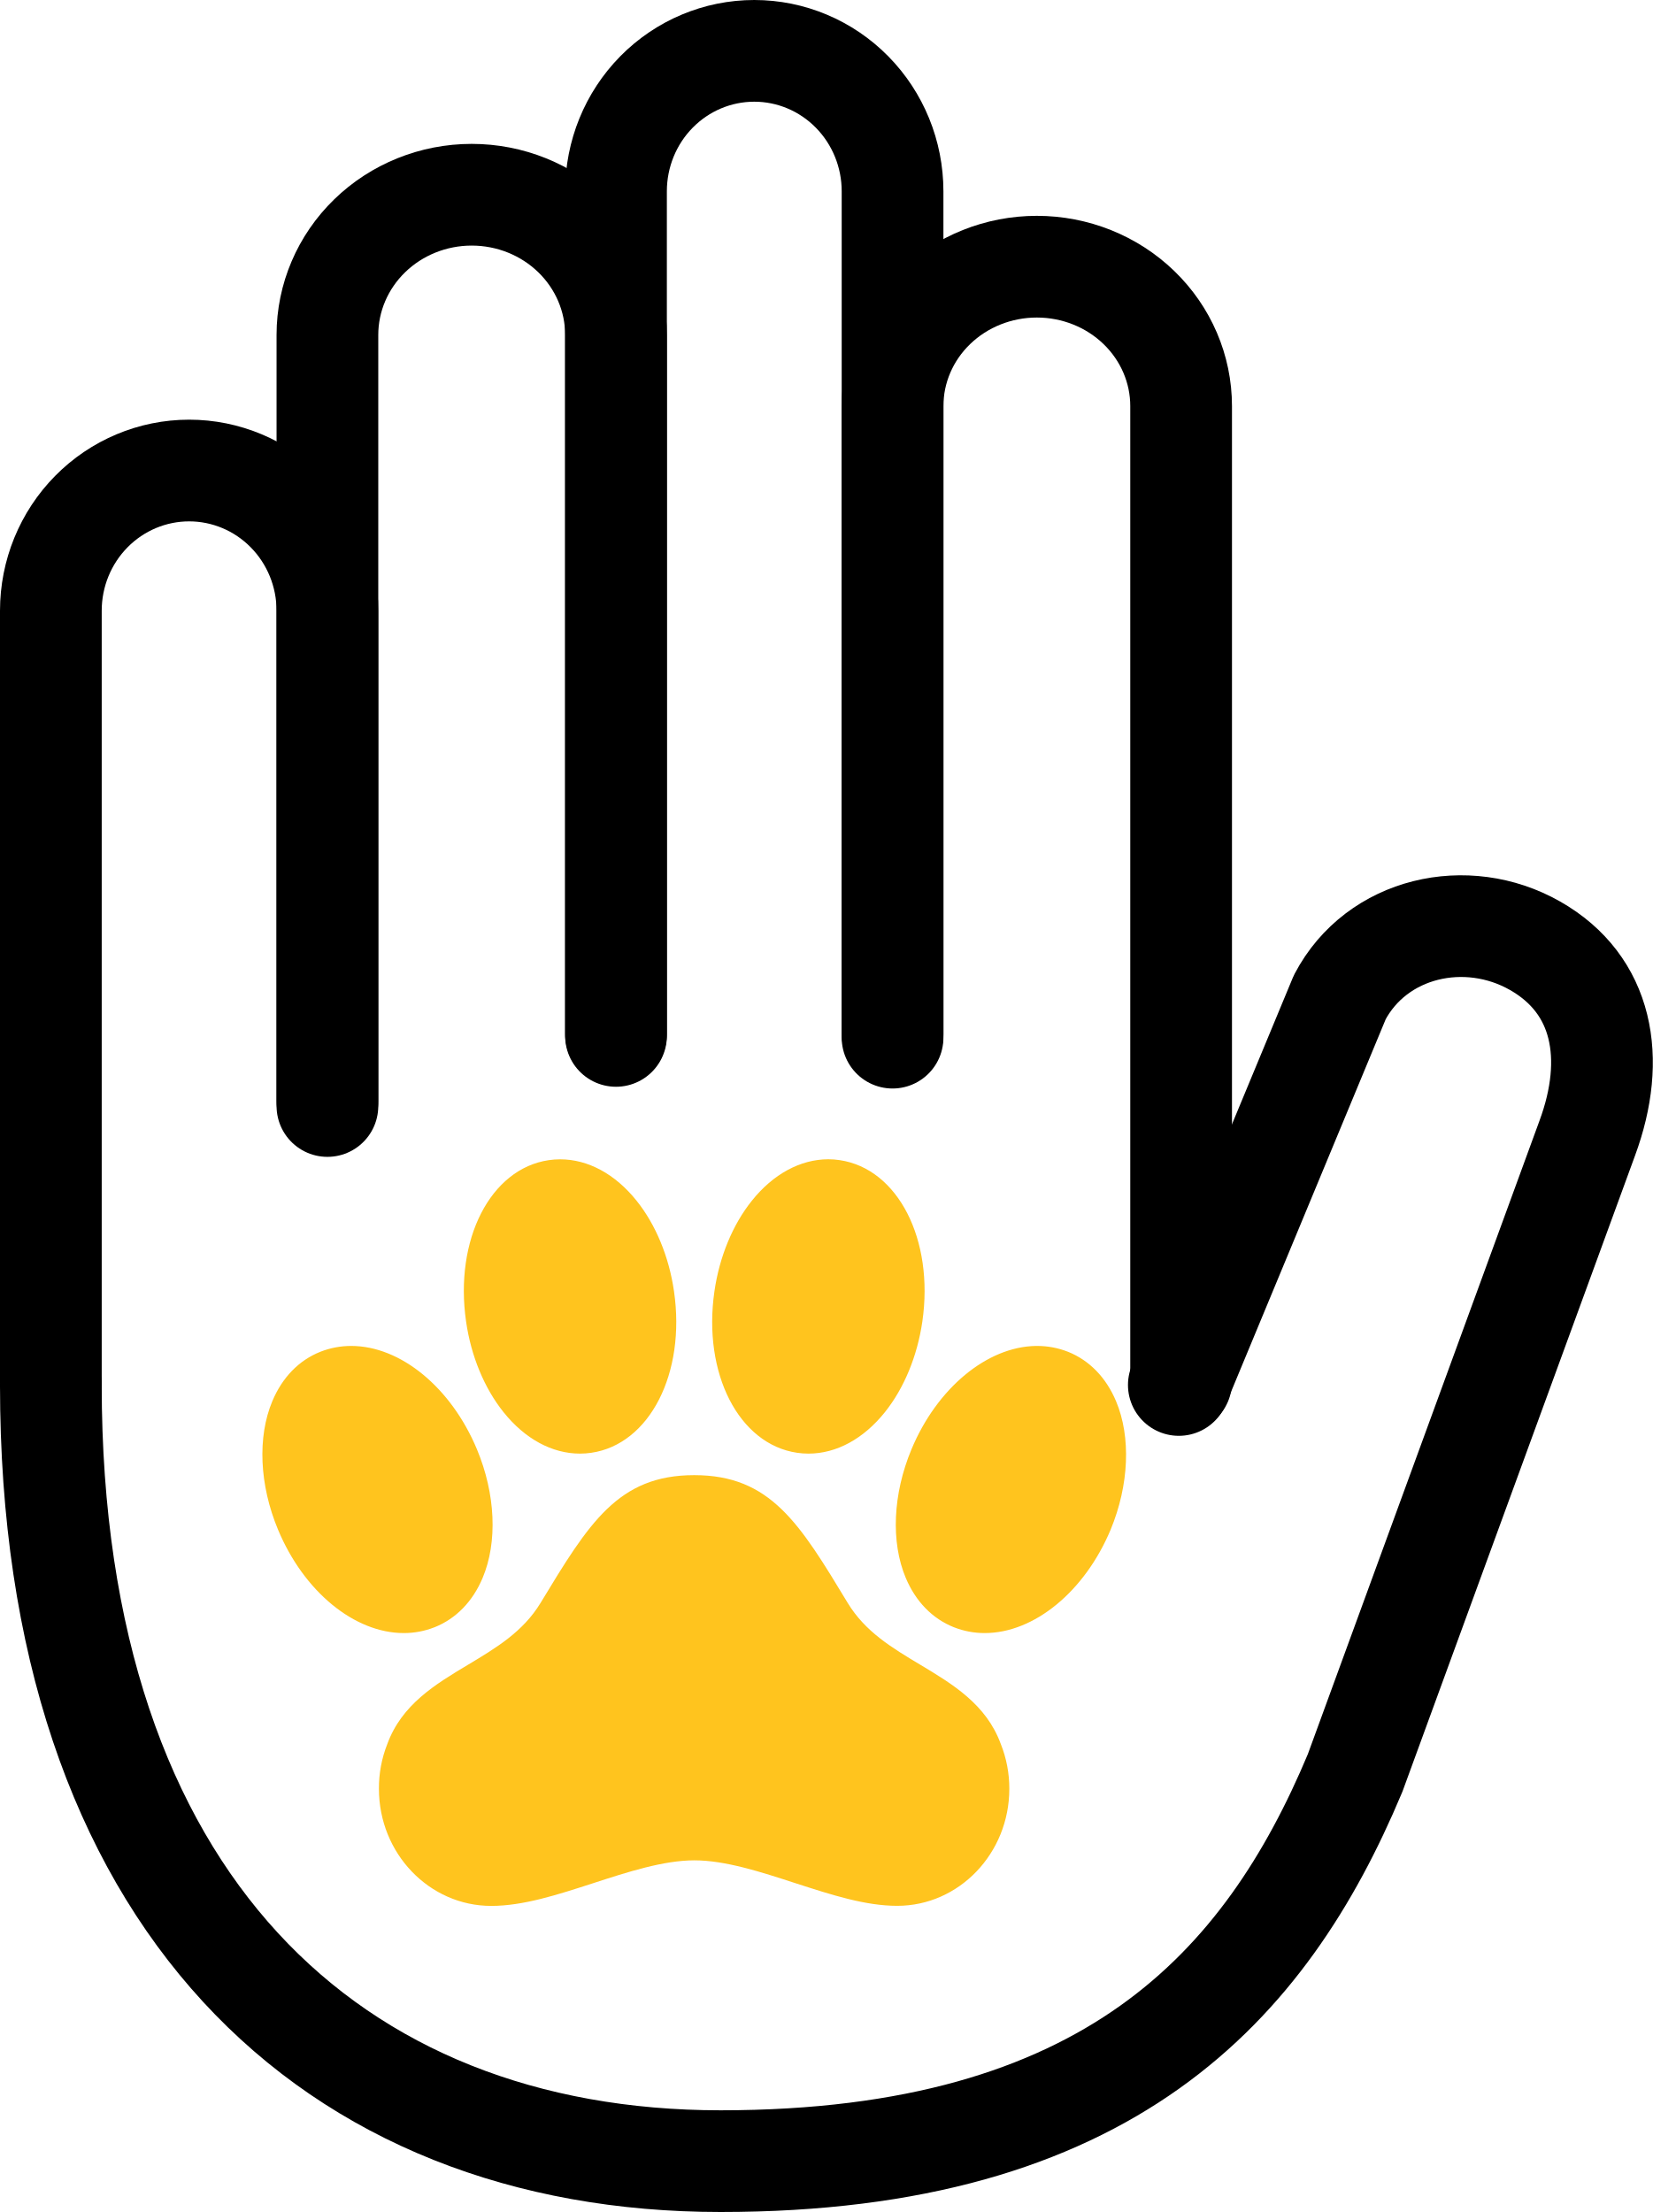
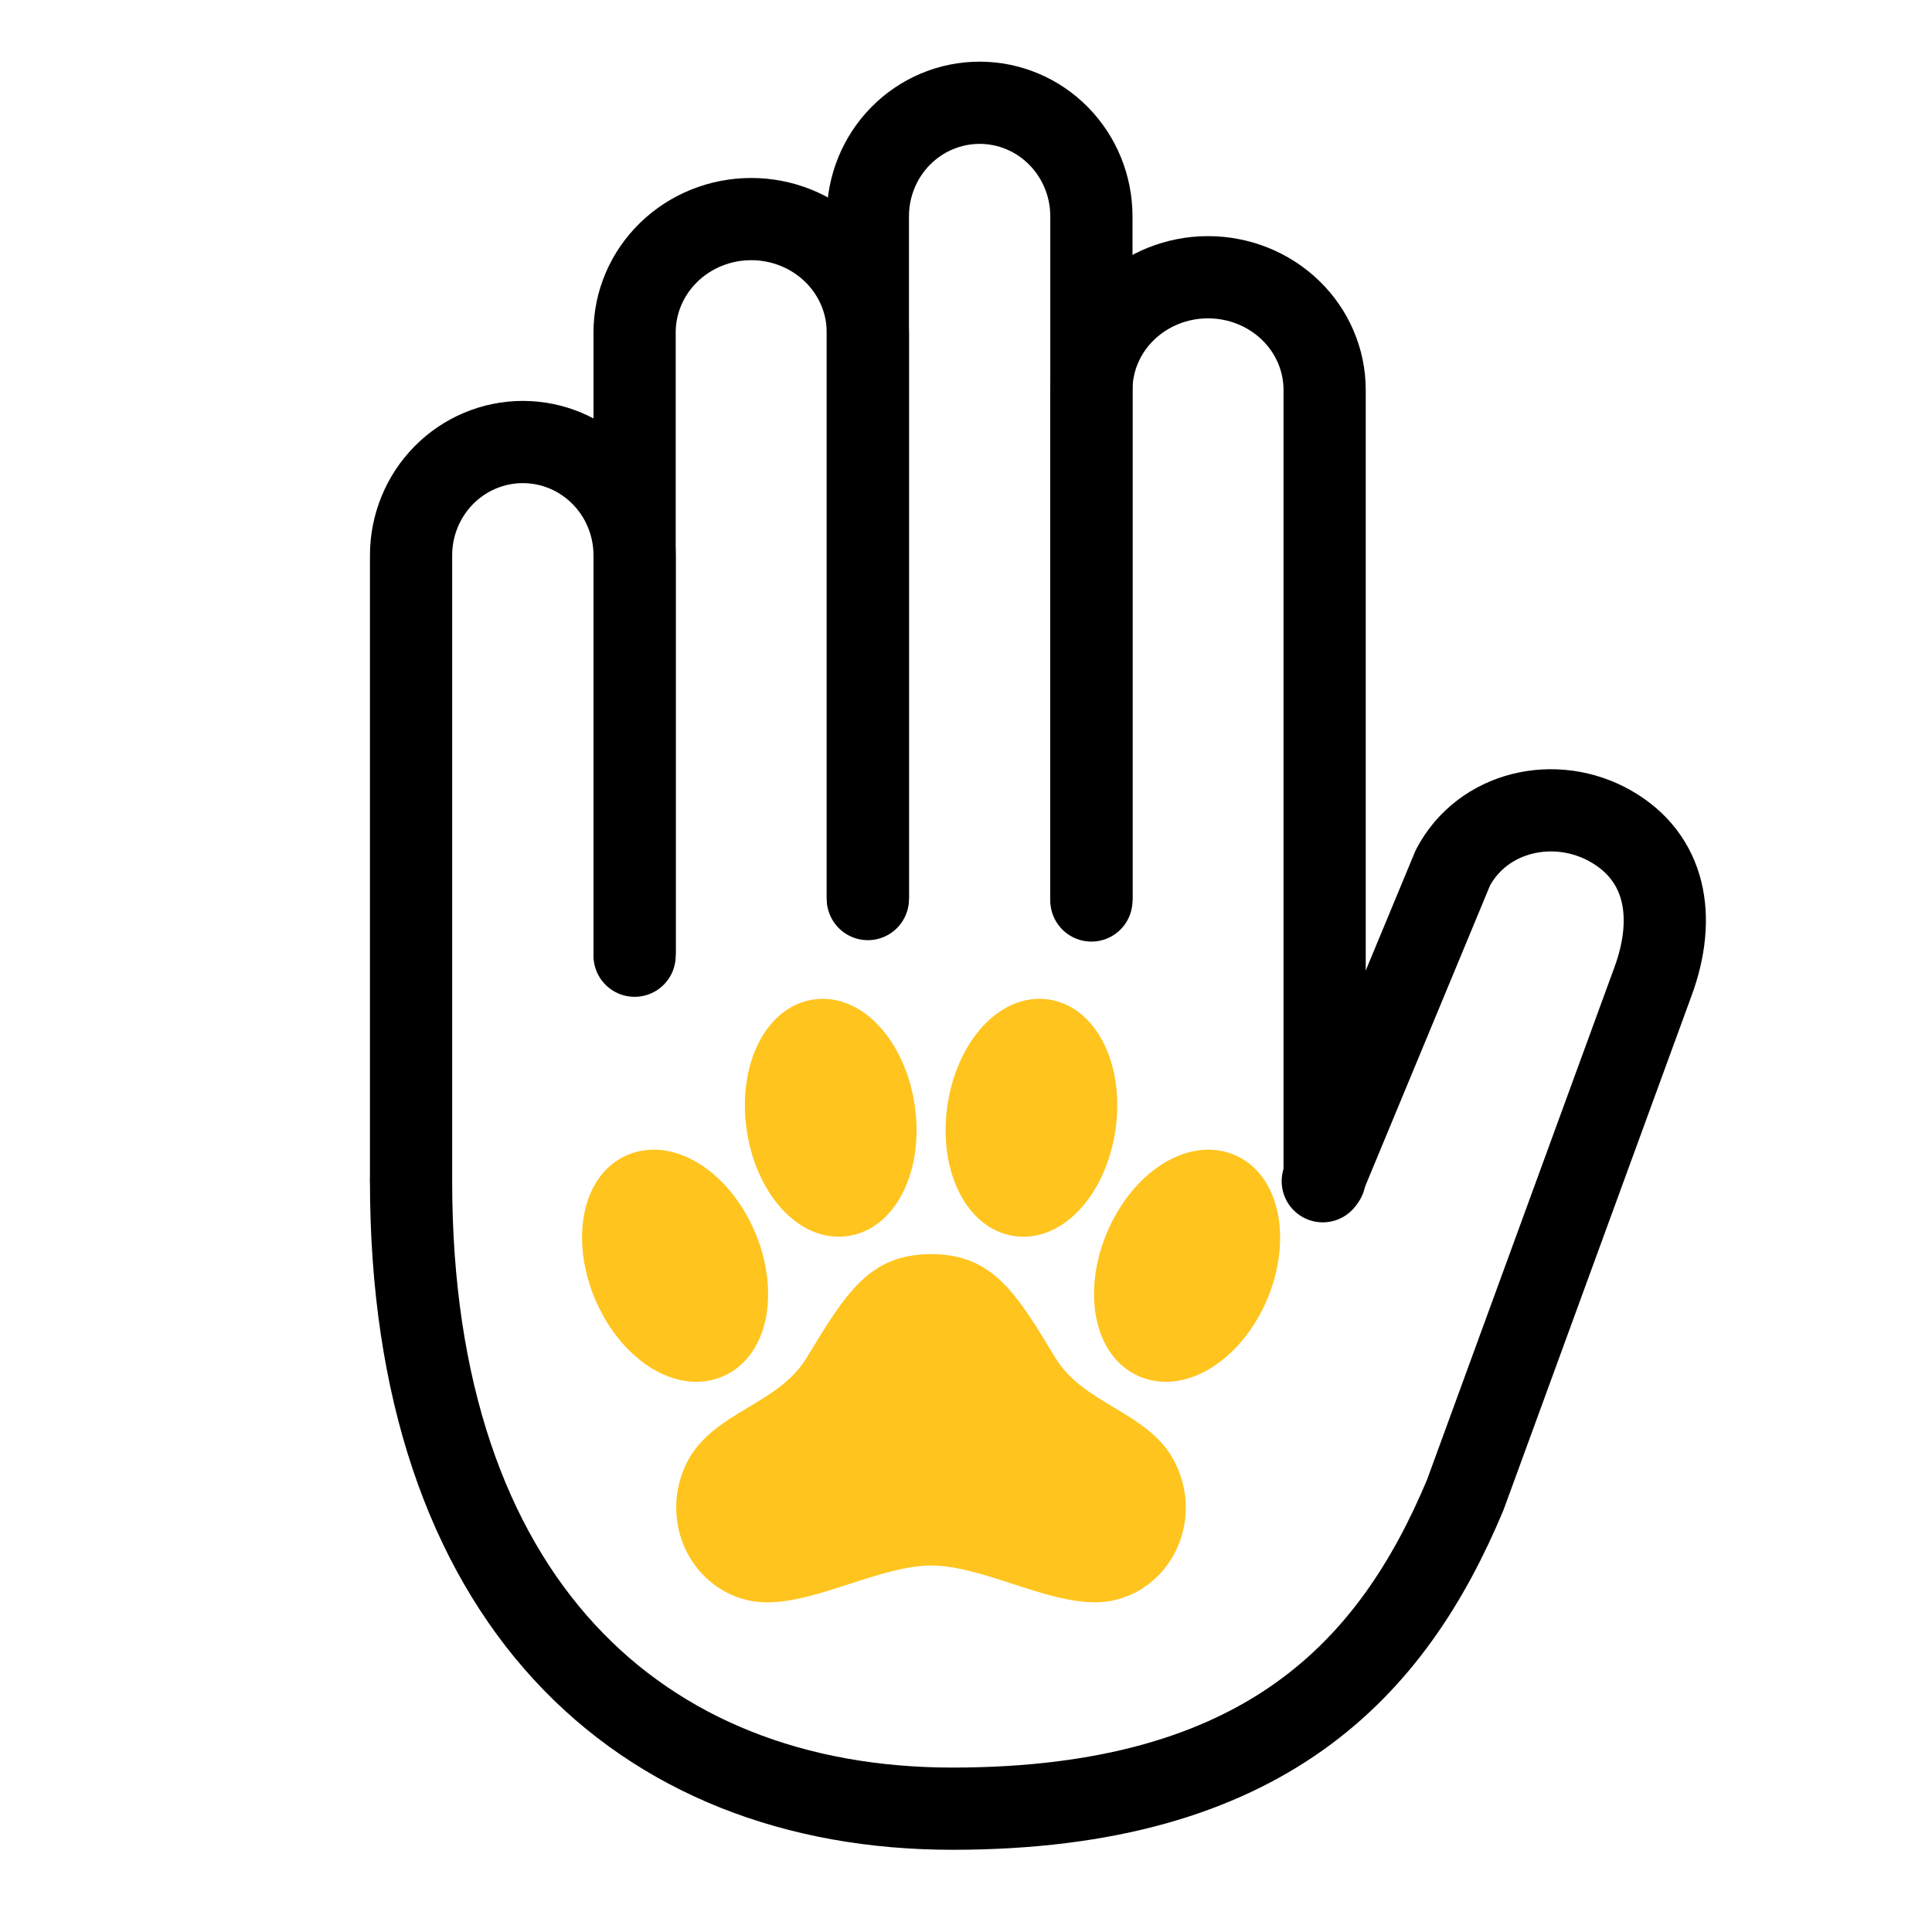
- <svg xmlns="http://www.w3.org/2000/svg" width="65" height="87" viewBox="0 0 65 87" fill="none">
-   <path d="M2 54.347V24.02C2 22.557 2.573 21.155 3.593 20.121C4.613 19.087 5.996 18.506 7.438 18.506V18.506C8.88 18.506 10.263 19.087 11.283 20.121C12.303 21.155 12.876 22.557 12.876 24.02V43.319" stroke="black" stroke-width="4" stroke-linecap="round" stroke-linejoin="round" />
-   <path d="M12.876 43.5V13.173C12.876 11.711 13.474 10.308 14.538 9.274C15.602 8.24 17.045 7.659 18.55 7.659C20.055 7.659 21.499 8.24 22.563 9.274C23.627 10.308 24.225 11.711 24.225 13.173V40.743" stroke="black" stroke-width="4" stroke-linecap="round" stroke-linejoin="round" />
-   <path d="M35.101 40.812V15.971C35.101 14.517 35.698 13.122 36.763 12.094C37.827 11.066 39.27 10.489 40.775 10.489V10.489C42.28 10.489 43.723 11.066 44.787 12.094C45.852 13.122 46.449 14.517 46.449 15.971V54.347" stroke="black" stroke-width="4" stroke-linecap="round" stroke-linejoin="round" />
-   <path d="M24.225 40.67V7.524C24.225 6.059 24.797 4.654 25.817 3.618C26.837 2.582 28.22 2 29.663 2C31.105 2 32.488 2.582 33.508 3.618C34.528 4.654 35.101 6.059 35.101 7.524V40.67" stroke="black" stroke-width="4" stroke-linecap="round" stroke-linejoin="round" />
-   <path d="M2 54.472C2 74.836 13.09 85 28.338 85C43.586 85 49.774 78.131 53.29 69.736L62.423 44.759C63.577 41.628 63.054 38.724 60.366 37.196C57.677 35.666 54.144 36.454 52.688 39.222L46.359 54.472" stroke="black" stroke-width="4" stroke-linecap="round" stroke-linejoin="round" />
-   <path fill-rule="evenodd" clip-rule="evenodd" d="M31.346 57.139C31.494 57.161 31.644 57.172 31.794 57.172C32.893 57.172 33.961 56.592 34.803 55.538C35.553 54.6 36.074 53.337 36.272 51.981C36.74 48.754 35.313 45.966 33.022 45.629C32.874 45.606 32.724 45.595 32.574 45.595C31.476 45.597 30.406 46.176 29.566 47.228C28.815 48.165 28.292 49.429 28.096 50.788C27.628 54.015 29.055 56.803 31.346 57.139ZM22.808 57.172C21.71 57.172 20.641 56.592 19.799 55.538C19.049 54.6 18.525 53.337 18.33 51.982C17.861 48.754 19.289 45.966 21.58 45.63C21.728 45.608 21.878 45.597 22.028 45.597C23.125 45.597 24.196 46.176 25.036 47.228C25.787 48.165 26.31 49.429 26.506 50.787C26.975 54.015 25.547 56.803 23.256 57.139C23.108 57.161 22.958 57.172 22.808 57.172ZM43.889 55.108C43.496 54.177 42.844 53.505 42.002 53.167L41.99 53.163C41.607 53.013 41.199 52.937 40.787 52.937H40.742C38.814 52.966 36.846 54.6 35.845 57.003C35.111 58.761 35.027 60.651 35.62 62.06C36.012 62.991 36.666 63.663 37.512 64.001L37.521 64.004C37.904 64.154 38.312 64.231 38.724 64.23C40.67 64.23 42.659 62.596 43.678 60.161C44.403 58.406 44.483 56.517 43.889 55.108ZM36.186 65.473C35.075 64.807 34.024 64.177 33.337 63.044C31.443 59.911 30.3 58.019 27.301 58.019C24.302 58.019 23.156 59.911 21.258 63.044C20.571 64.177 19.519 64.808 18.405 65.476L18.401 65.478L18.401 65.478C17.122 66.245 15.801 67.037 15.231 68.595C15.009 69.157 14.897 69.756 14.902 70.359C14.902 72.897 16.883 74.961 19.318 74.961C20.574 74.961 21.911 74.527 23.326 74.068C24.686 73.626 26.092 73.169 27.308 73.169C28.524 73.169 29.927 73.626 31.282 74.068L31.32 74.08C32.718 74.532 34.036 74.958 35.284 74.958C37.715 74.958 39.693 72.894 39.693 70.356C39.695 69.752 39.581 69.153 39.357 68.592C38.787 67.032 37.465 66.24 36.187 65.473L36.186 65.473ZM17.091 64.001L17.081 64.004C16.698 64.154 16.291 64.231 15.88 64.23C13.936 64.23 11.948 62.596 10.934 60.163C10.201 58.406 10.117 56.518 10.711 55.106C11.102 54.175 11.755 53.502 12.597 53.167L12.607 53.163C12.991 53.013 13.399 52.937 13.81 52.937C15.755 52.937 17.742 54.572 18.757 57.004C19.489 58.761 19.573 60.65 18.98 62.061C18.588 62.992 17.935 63.663 17.091 64.001Z" fill="#FFC41E" />
+ <svg xmlns="http://www.w3.org/2000/svg" width="94" height="94" viewBox="0 0 94 94" fill="none">
+   <path d="M20 57.346V27.02C20 25.557 20.573 24.155 21.593 23.121C22.613 22.087 23.996 21.506 25.438 21.506V21.506C26.88 21.506 28.263 22.087 29.283 23.121C30.303 24.155 30.876 25.557 30.876 27.02V46.319" stroke="black" stroke-width="4" stroke-linecap="round" stroke-linejoin="round" />
+   <path d="M30.876 46.5V16.173C30.876 14.711 31.474 13.308 32.538 12.274C33.602 11.24 35.045 10.659 36.55 10.659C38.055 10.659 39.499 11.24 40.563 12.274C41.627 13.308 42.225 14.711 42.225 16.173V43.743" stroke="black" stroke-width="4" stroke-linecap="round" stroke-linejoin="round" />
+   <path d="M53.101 43.812V18.971C53.101 17.517 53.698 16.122 54.763 15.094C55.827 14.066 57.27 13.489 58.775 13.489V13.489C60.28 13.489 61.723 14.066 62.787 15.094C63.852 16.122 64.449 17.517 64.449 18.971V57.346" stroke="black" stroke-width="4" stroke-linecap="round" stroke-linejoin="round" />
+   <path d="M42.225 43.67V10.524C42.225 9.059 42.797 7.654 43.817 6.618C44.837 5.582 46.22 5 47.663 5C49.105 5 50.488 5.582 51.508 6.618C52.528 7.654 53.101 9.059 53.101 10.524V43.67" stroke="black" stroke-width="4" stroke-linecap="round" stroke-linejoin="round" />
+   <path d="M20 57.472C20 77.835 31.09 88 46.338 88C61.586 88 67.774 81.131 71.29 72.736L80.423 47.759C81.577 44.628 81.054 41.724 78.366 40.196C75.677 38.666 72.144 39.454 70.688 42.222L64.359 57.472" stroke="black" stroke-width="4" stroke-linecap="round" stroke-linejoin="round" />
+   <path fill-rule="evenodd" clip-rule="evenodd" d="M49.346 60.139C49.494 60.161 49.644 60.172 49.794 60.172C50.893 60.172 51.961 59.592 52.803 58.538C53.553 57.6 54.074 56.337 54.272 54.981C54.74 51.754 53.313 48.966 51.022 48.629C50.874 48.607 50.724 48.596 50.574 48.596C49.476 48.597 48.406 49.176 47.566 50.228C46.815 51.165 46.292 52.429 46.096 53.788C45.628 57.015 47.055 59.803 49.346 60.139ZM40.809 60.172C39.71 60.172 38.641 59.592 37.799 58.538C37.049 57.6 36.525 56.337 36.33 54.982C35.861 51.754 37.289 48.966 39.58 48.63C39.728 48.608 39.878 48.597 40.028 48.597C41.126 48.597 42.196 49.176 43.036 50.228C43.787 51.165 44.31 52.429 44.506 53.787C44.975 57.015 43.547 59.803 41.257 60.139C41.108 60.161 40.958 60.172 40.809 60.172ZM61.889 58.108C61.496 57.177 60.844 56.505 60.002 56.167L59.99 56.163C59.607 56.013 59.199 55.937 58.787 55.937H58.742C56.814 55.966 54.846 57.6 53.845 60.004C53.111 61.761 53.027 63.651 53.62 65.06C54.012 65.992 54.666 66.663 55.512 67.001L55.521 67.004C55.904 67.154 56.312 67.231 56.724 67.23C58.67 67.23 60.659 65.596 61.678 63.161C62.403 61.406 62.483 59.517 61.889 58.108ZM54.186 68.473C53.075 67.807 52.024 67.177 51.337 66.044C49.443 62.911 48.3 61.019 45.301 61.019C42.302 61.019 41.156 62.911 39.258 66.044C38.571 67.177 37.519 67.808 36.405 68.476L36.401 68.478L36.401 68.478C35.123 69.245 33.801 70.037 33.231 71.595C33.009 72.157 32.897 72.756 32.902 73.359C32.902 75.897 34.883 77.961 37.318 77.961C38.574 77.961 39.911 77.527 41.326 77.068C42.686 76.626 44.092 76.169 45.308 76.169C46.524 76.169 47.927 76.626 49.282 77.068L49.32 77.08C50.718 77.532 52.036 77.959 53.284 77.959C55.715 77.959 57.693 75.894 57.693 73.357C57.695 72.752 57.581 72.153 57.357 71.592C56.787 70.032 55.465 69.24 54.187 68.474L54.186 68.473ZM35.091 67.001L35.081 67.004C34.698 67.154 34.291 67.231 33.88 67.23C31.936 67.23 29.948 65.596 28.933 63.163C28.201 61.406 28.117 59.518 28.711 58.106C29.102 57.175 29.755 56.502 30.597 56.167L30.607 56.163C30.991 56.013 31.399 55.937 31.81 55.937C33.755 55.937 35.742 57.572 36.757 60.004C37.489 61.762 37.573 63.65 36.98 65.061C36.588 65.992 35.935 66.663 35.091 67.001Z" fill="#FFC41E" />
</svg>
